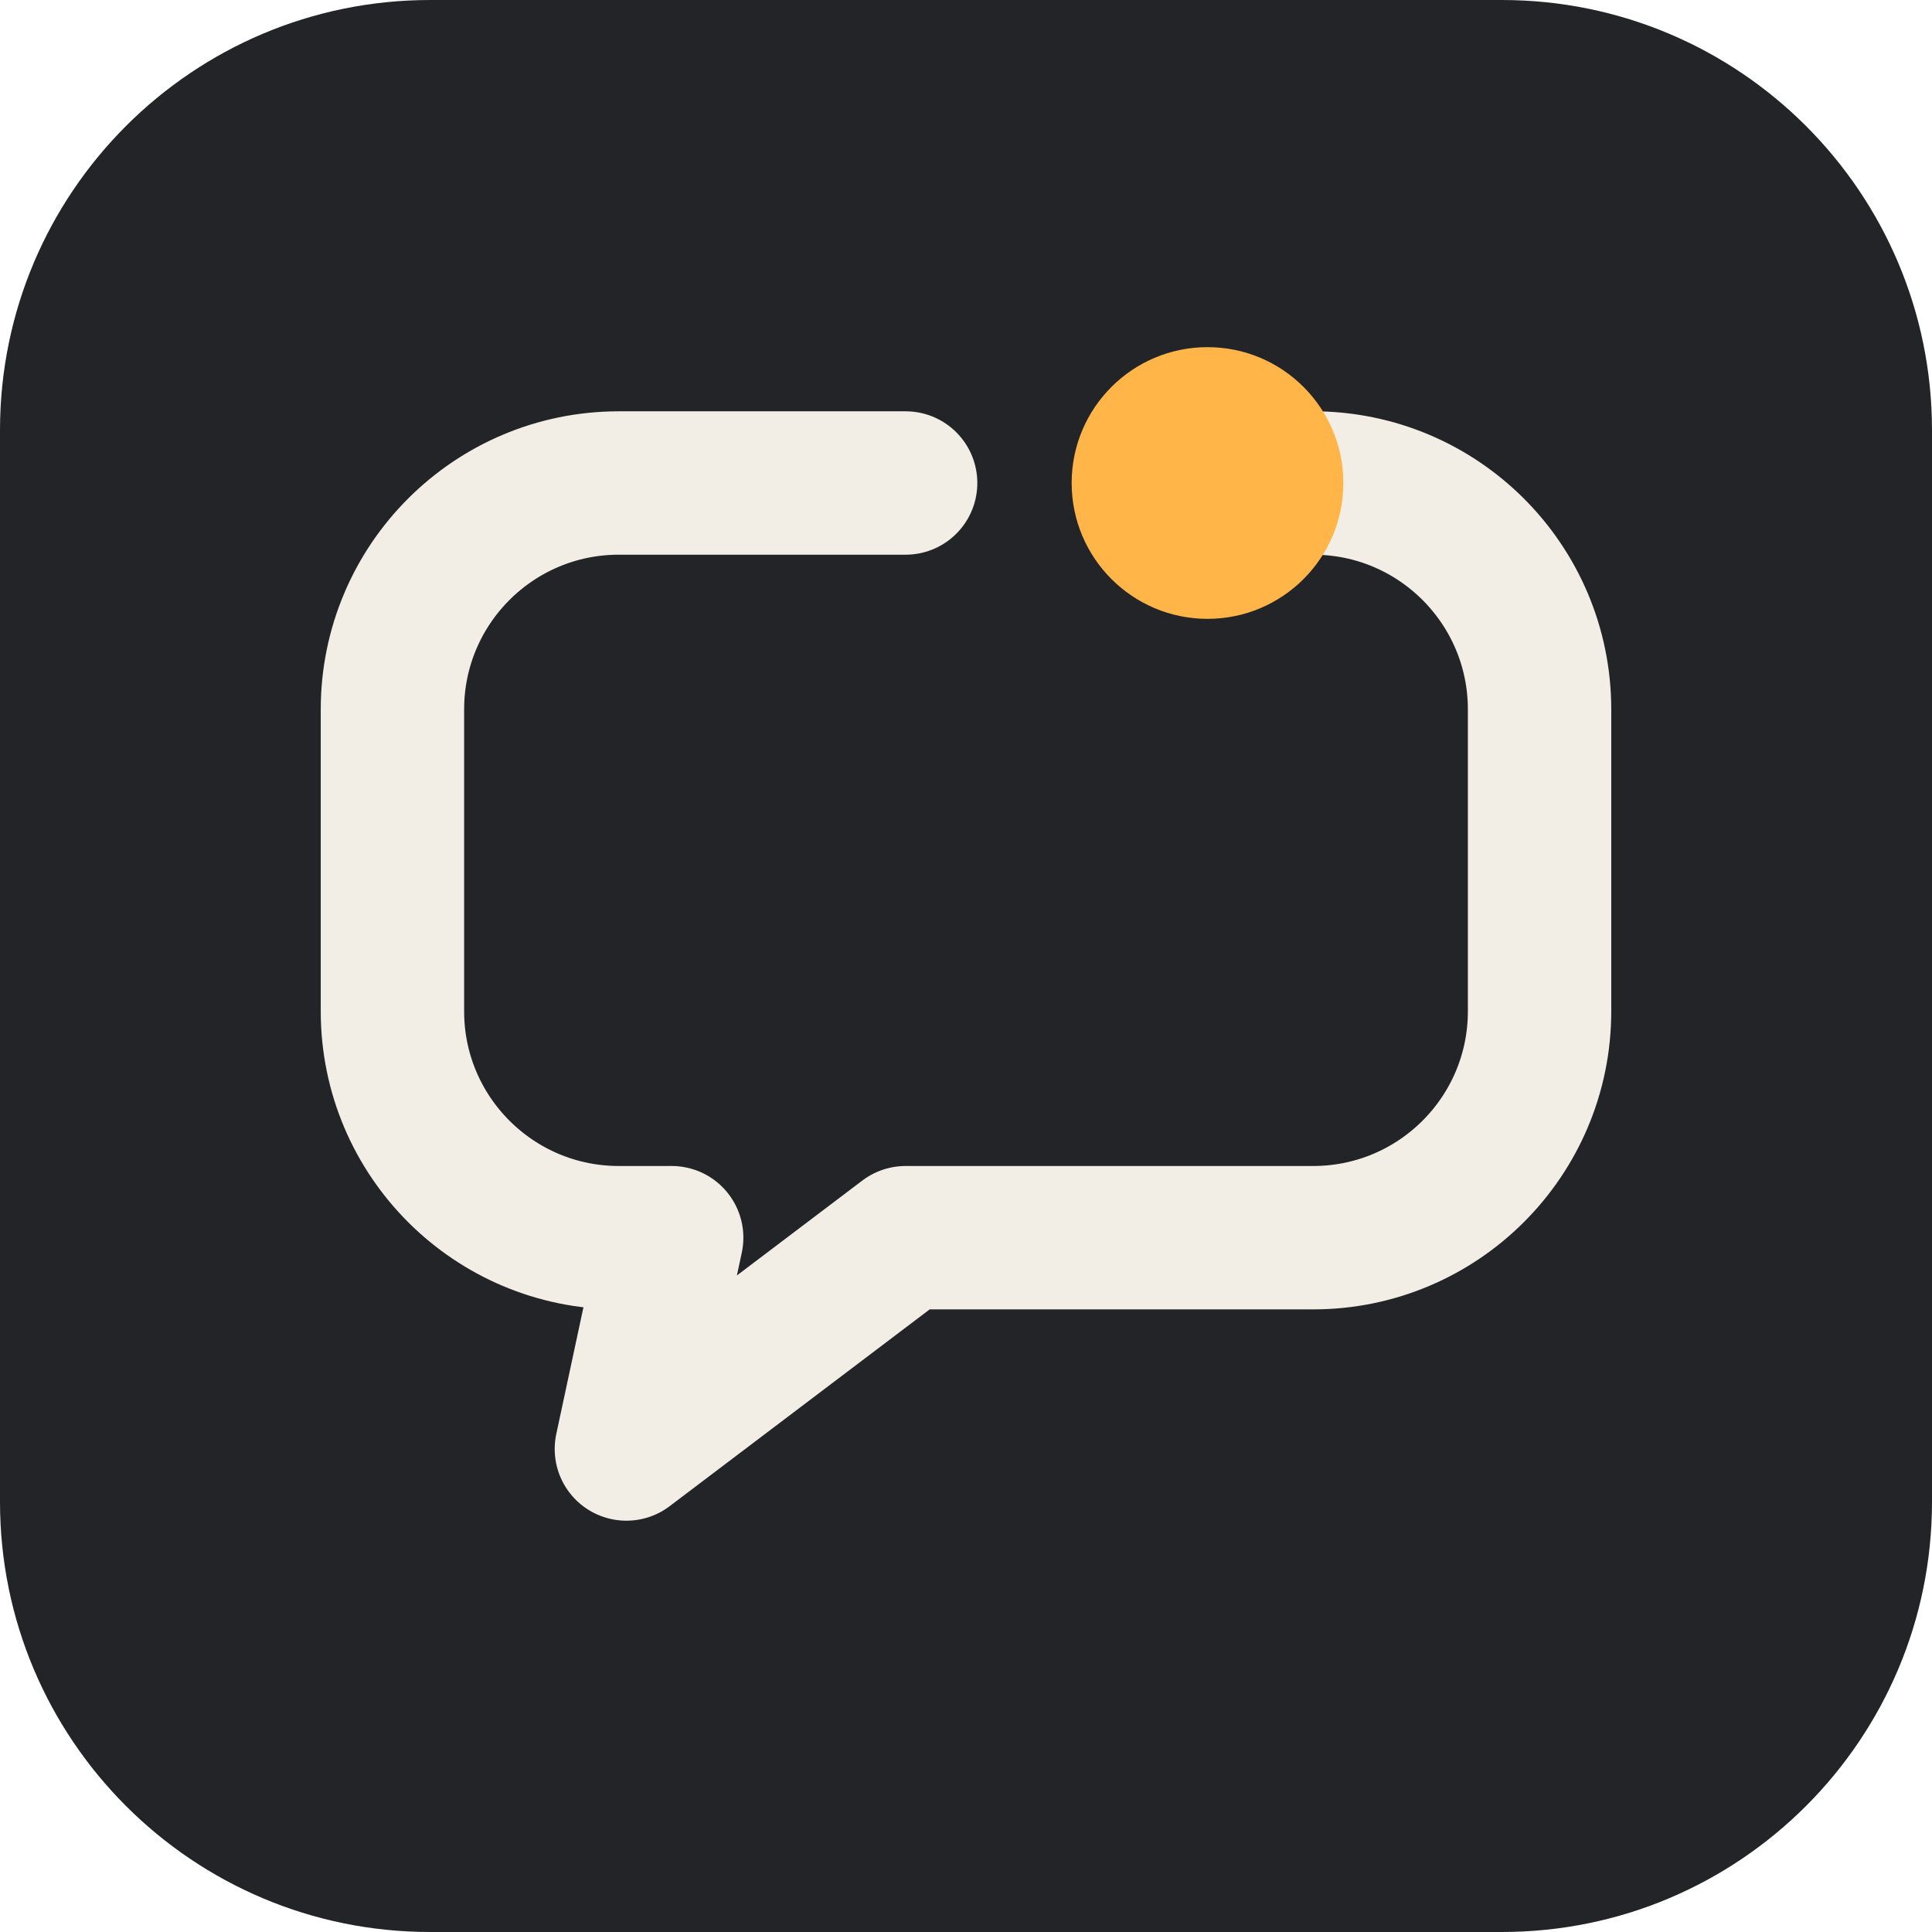
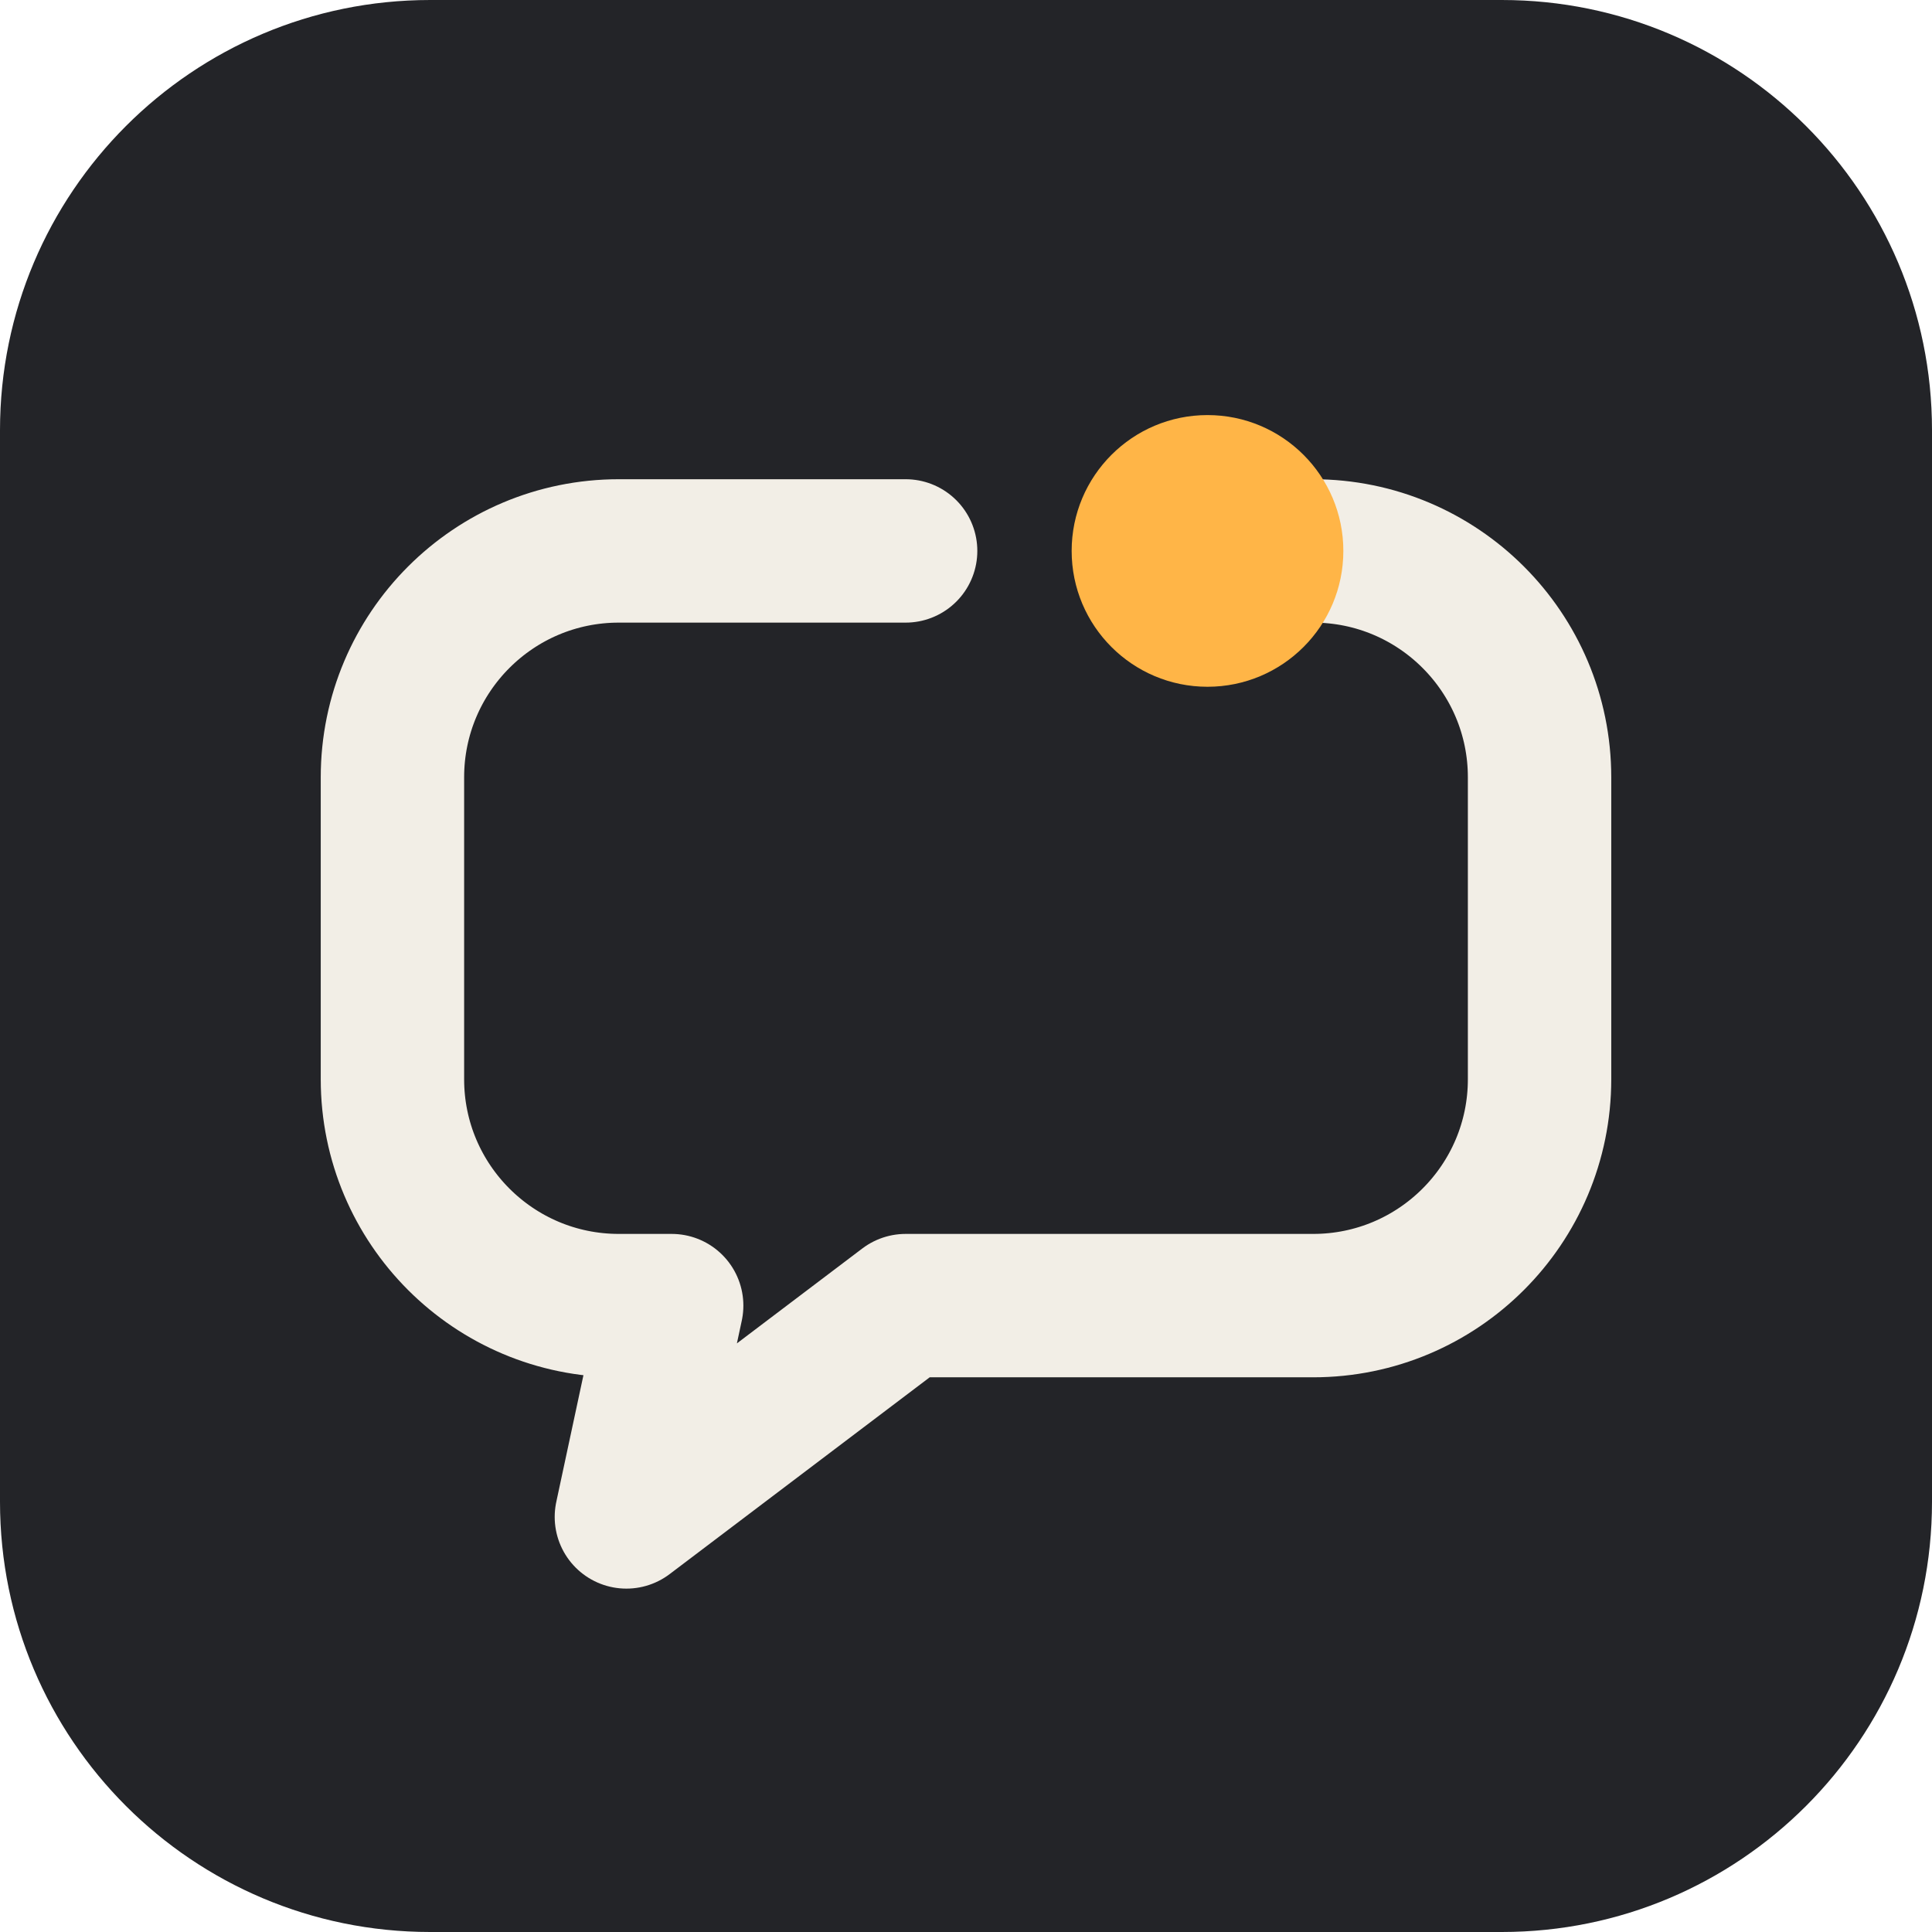
<svg xmlns="http://www.w3.org/2000/svg" viewBox="0 0 512 512" width="512" height="512">
  <rect width="512" height="512" rx="114" fill="#232428" />
-   <path d="M240,128 H164 A60,60 0 0 0 104,188 V268 A60,60 0 0 0 164,328 H178 L166,384 L240,328 H348 A60,60 0 0 0 408,268 V188 A60,60 0 0 0 348,128 H320" fill="none" stroke="#F2EEE6" stroke-width="38" stroke-linecap="round" stroke-linejoin="round" />
-   <circle cx="320" cy="128" r="36" fill="#FFB547" />
+   <path d="M240,146 H164 A60,60 0 0 0 104,206 V286 A60,60 0 0 0 164,346 H178 L166,402 L240,346 H348 A60,60 0 0 0 408,286 V206 A60,60 0 0 0 348,146 H320" fill="none" stroke="#F2EEE6" stroke-width="38" stroke-linecap="round" stroke-linejoin="round" />
+   <circle cx="320" cy="146" r="36" fill="#FFB547" />
</svg>
